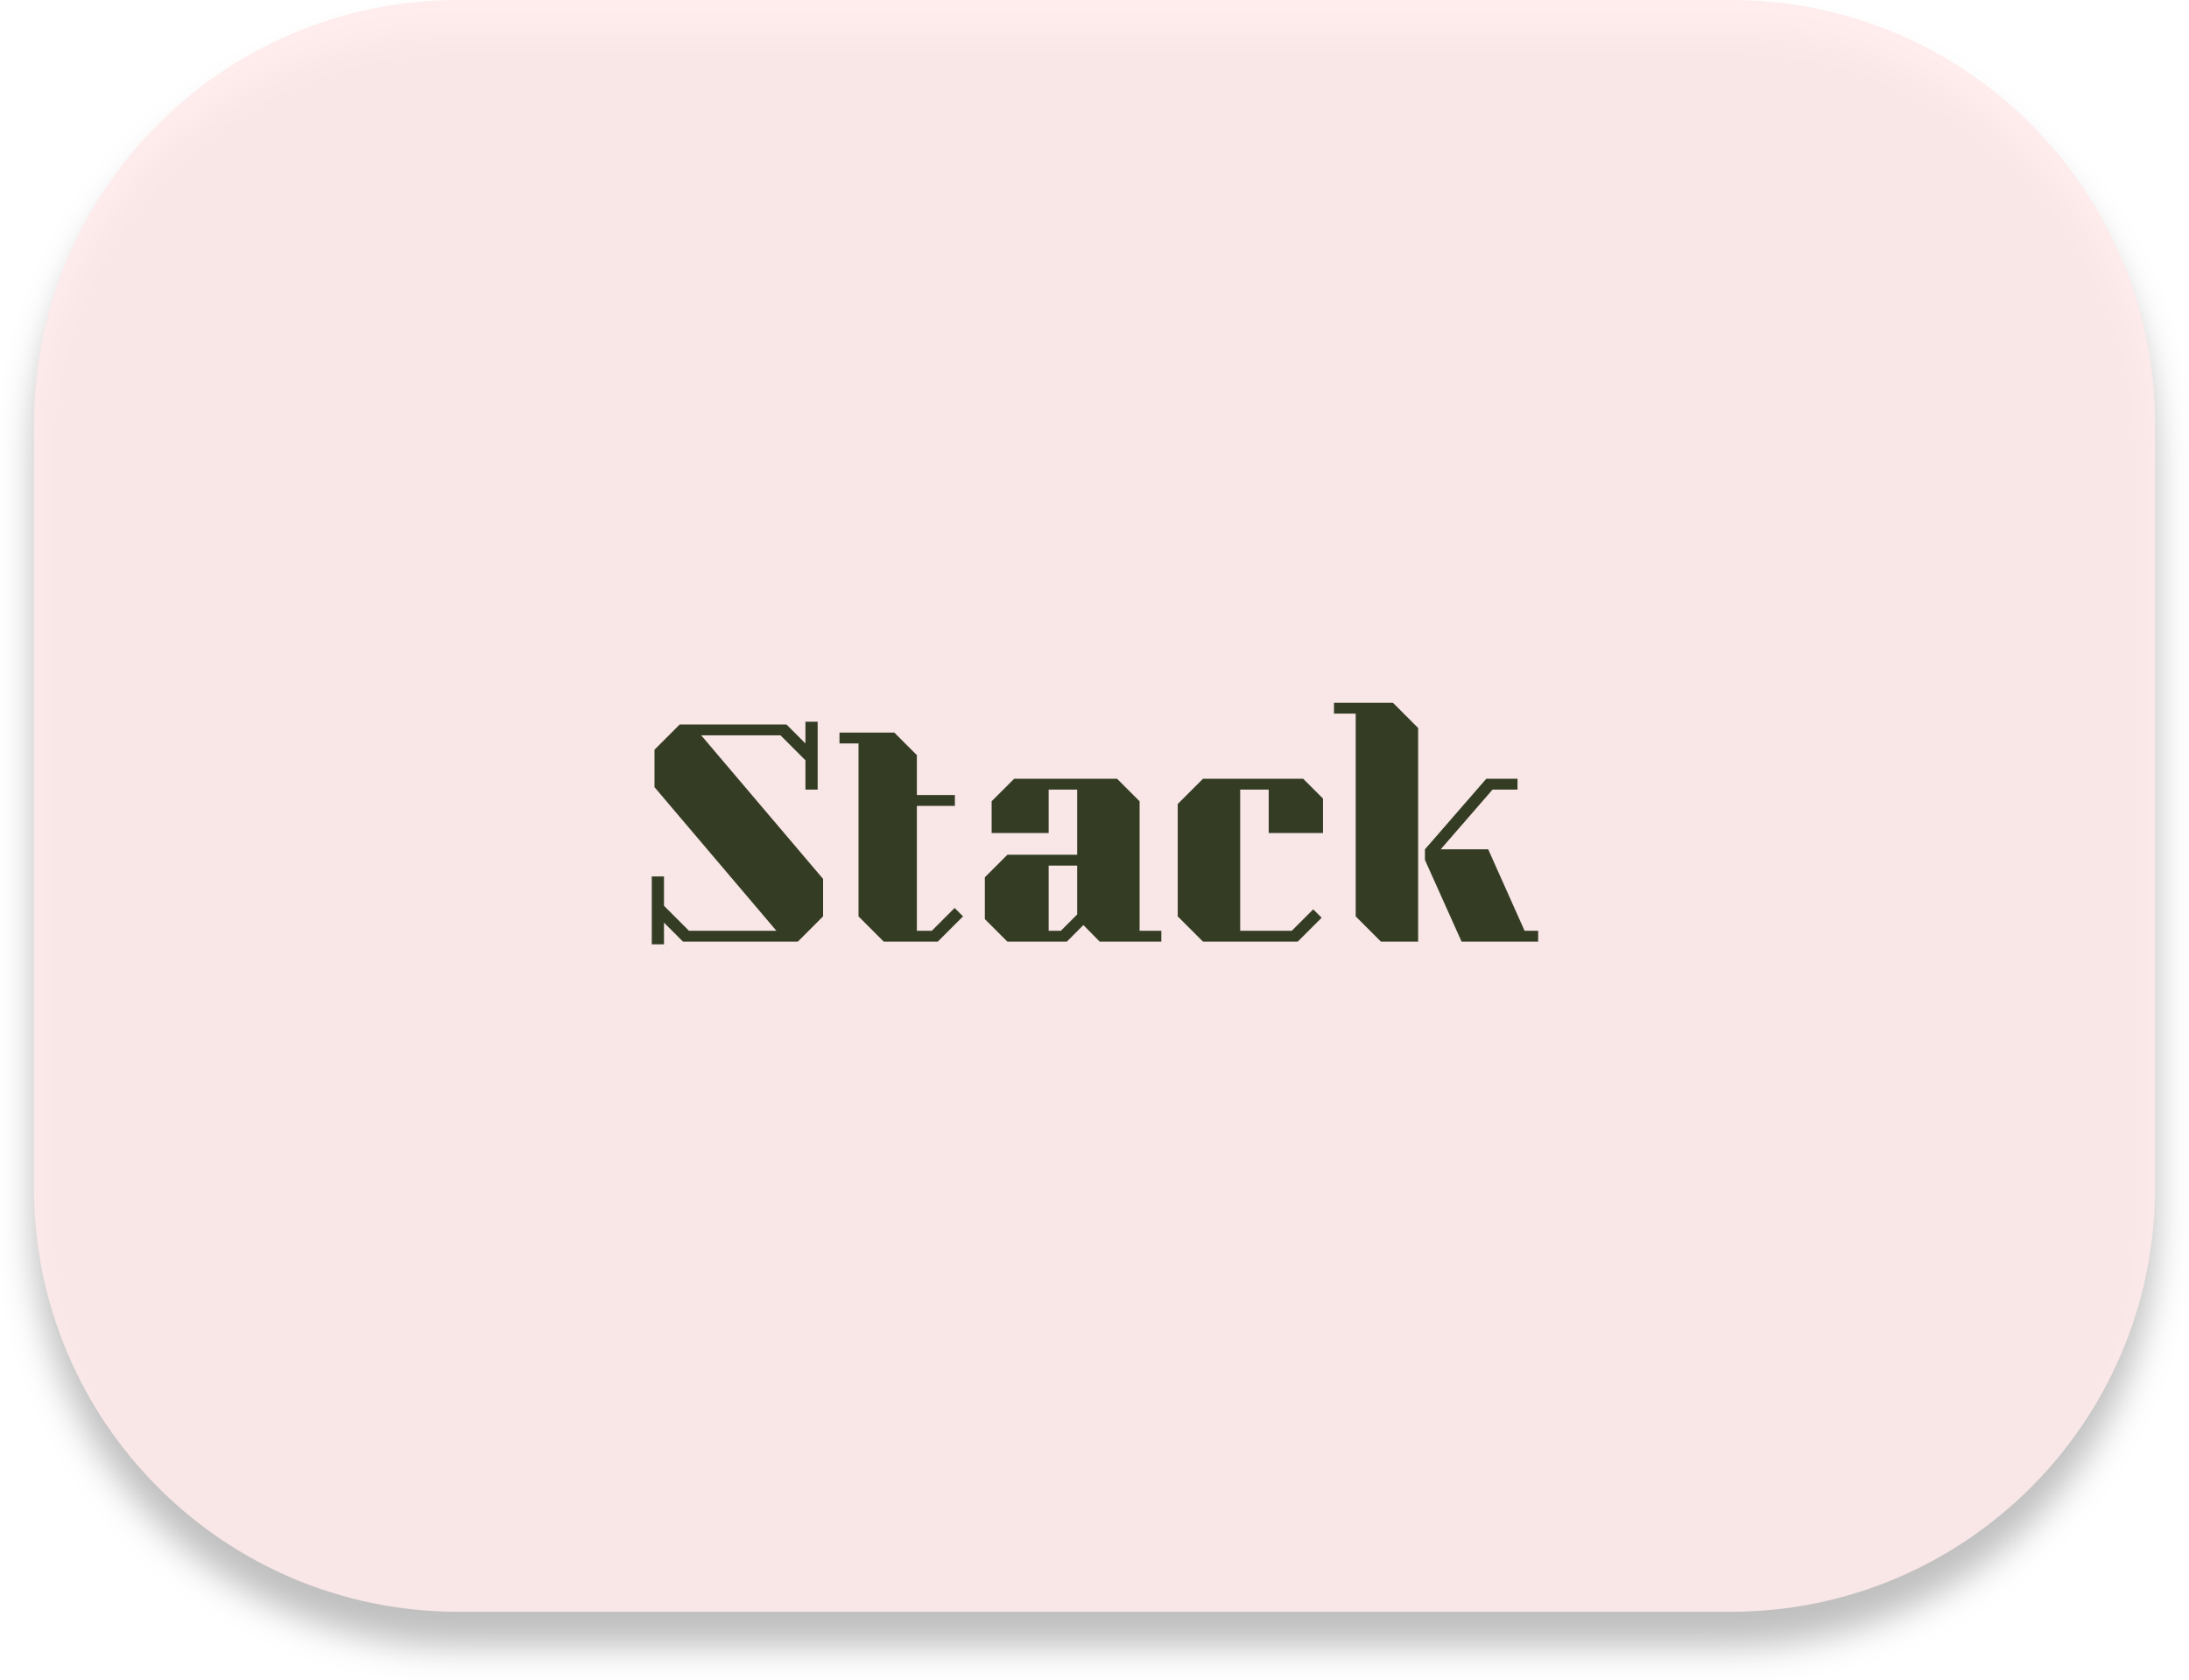
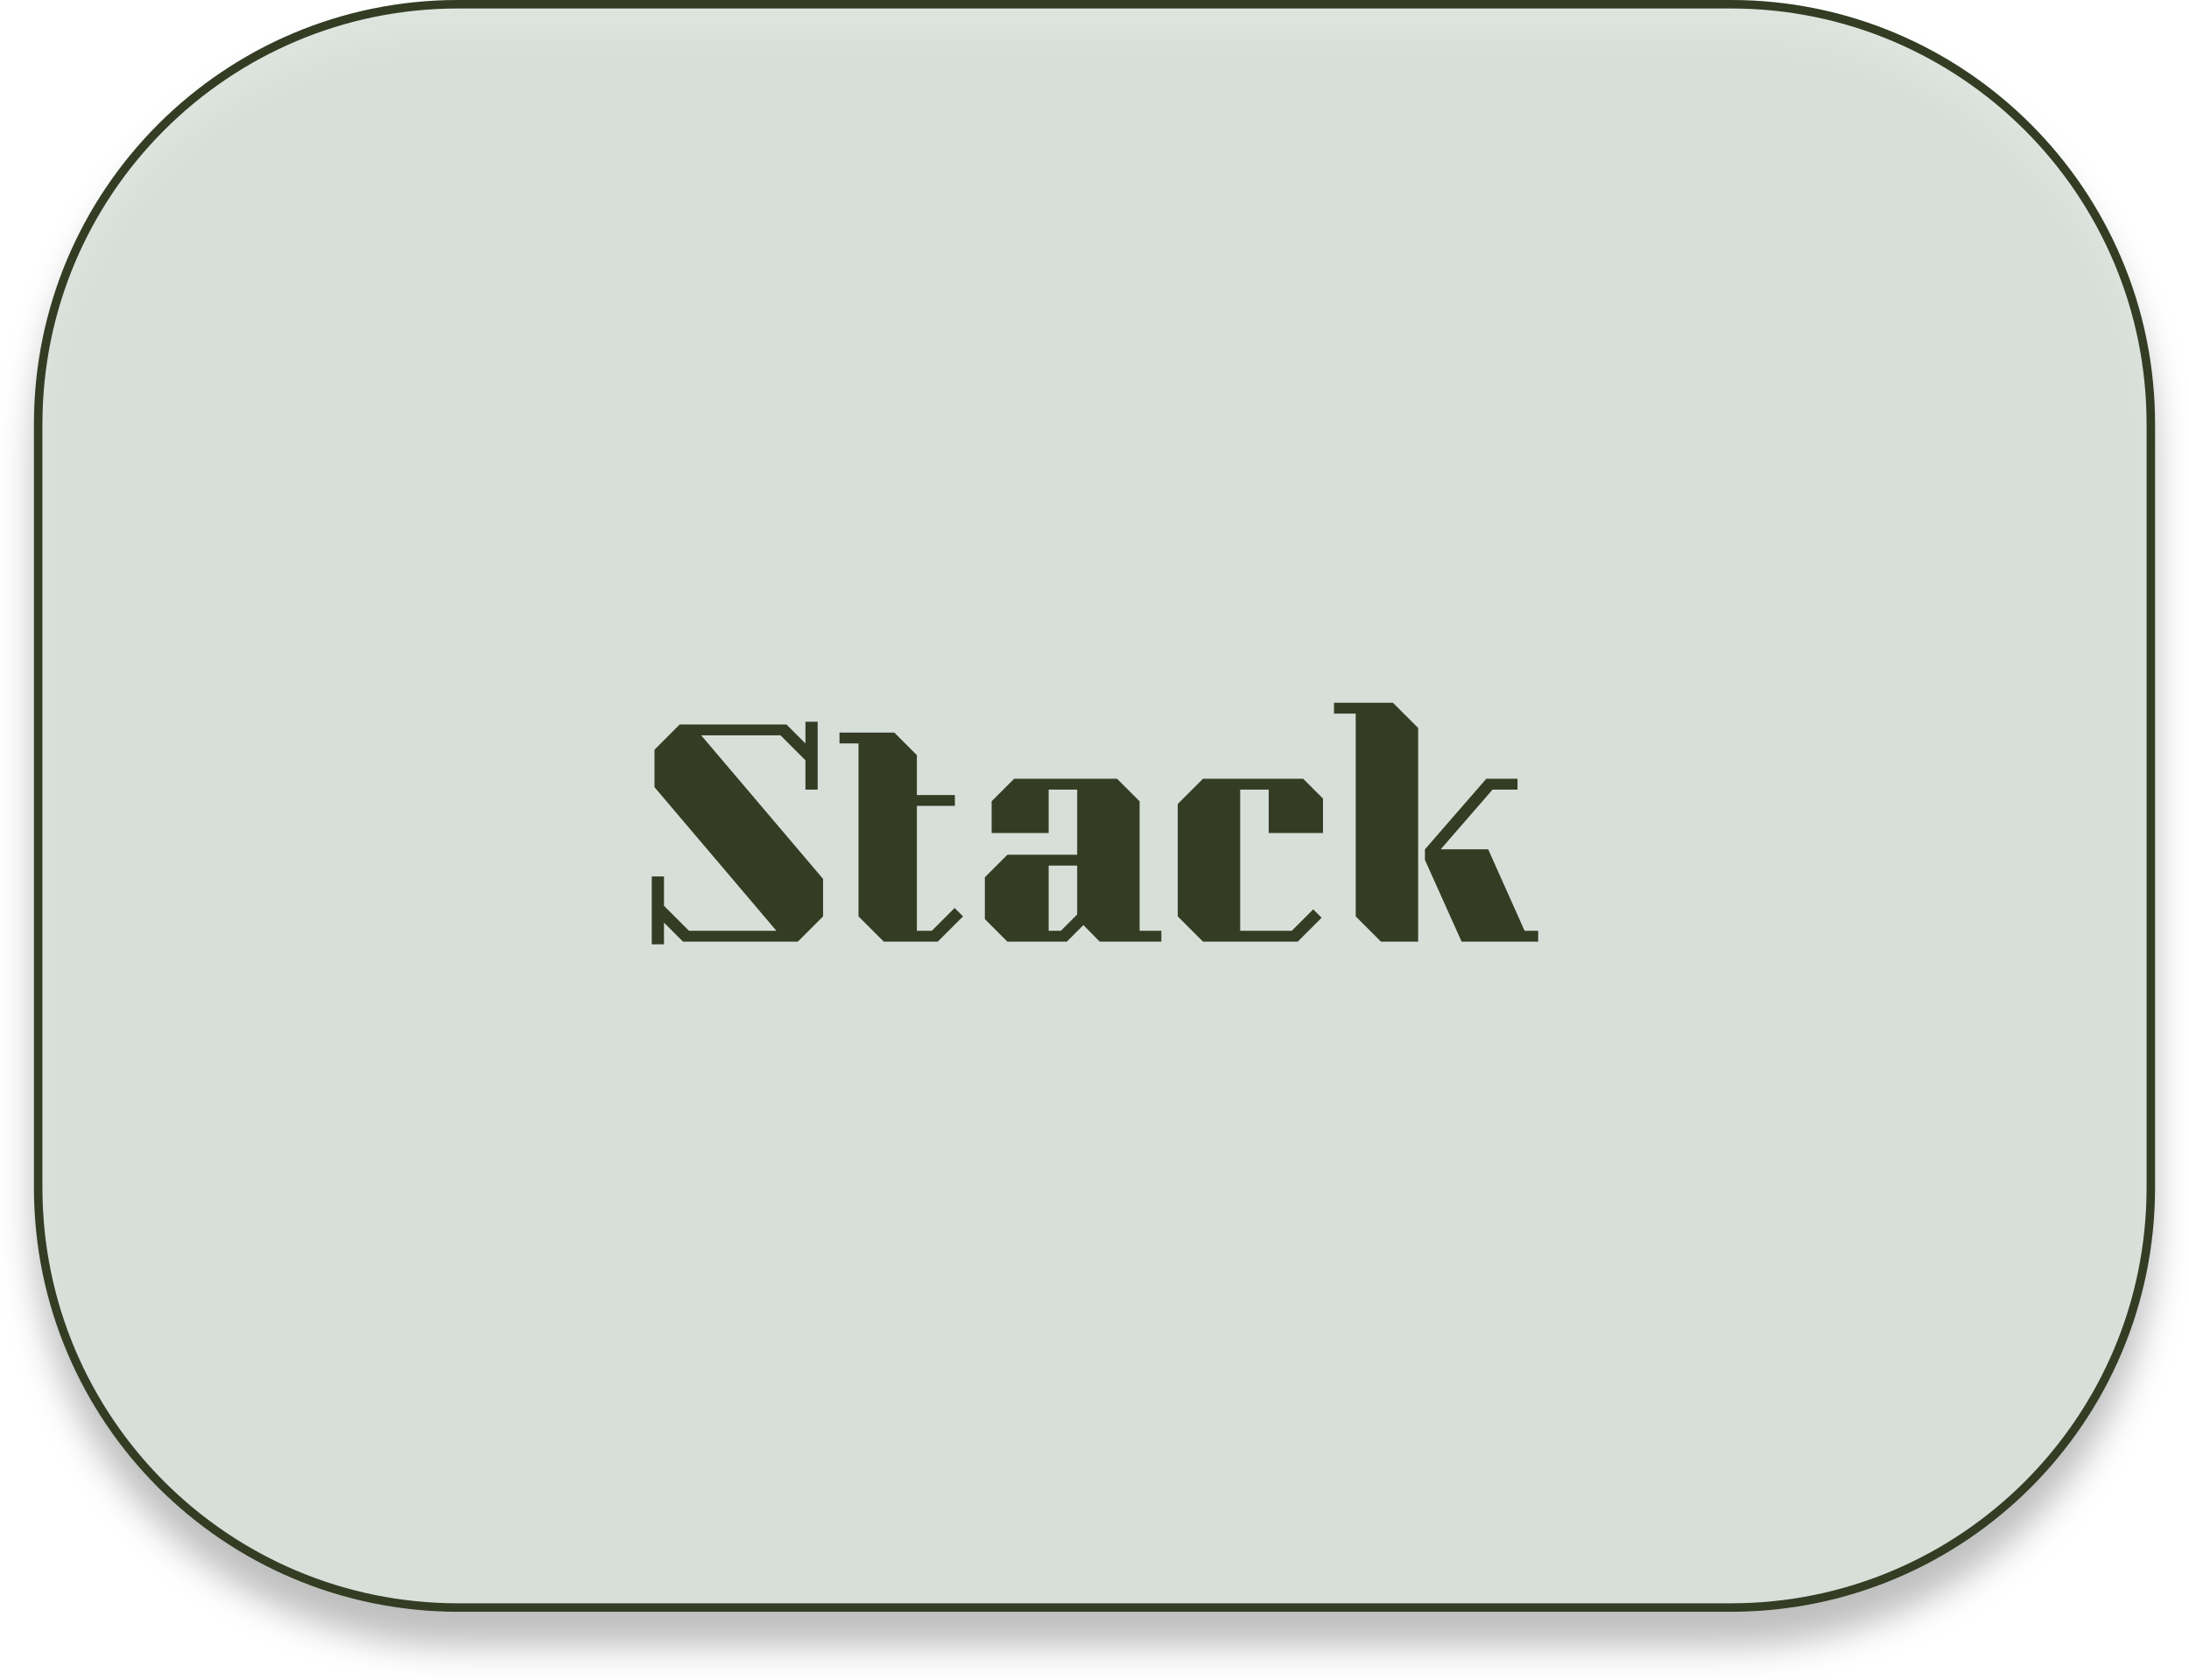
<svg xmlns="http://www.w3.org/2000/svg" width="258" height="198" viewBox="0 0 258 198" fill="none">
  <g filter="url(#filter0_d)">
-     <rect x="4" width="250" height="190" rx="50" fill="#FFEAEA" fill-opacity="0.9" />
+     <rect x="4" width="250" height="190" rx="50" fill="#DAE2DC" fill-opacity="0.9" />
+     <rect x="4.5" y="0.5" width="249" height="189" rx="49.5" stroke="#343D24" />
  </g>
  <path d="M76.819 103.32H78.259V106.776L81.203 109.72H91.507L77.139 92.792V88.376L80.115 85.4H92.691L94.931 87.64V85.08H96.371V93.08H94.931V89.624L91.987 86.68H82.643L97.011 103.608V108.024L94.035 111H80.499L78.259 108.76V111.32H76.819V103.32ZM113.505 108.024L110.529 111H104.161L101.185 108.024V87.64H98.945V86.36H105.409L108.065 89.016V93.72H112.545V95H108.065V109.72H109.825L112.513 107.032L113.505 108.024ZM118.732 111H125.74L127.692 109.048L129.612 111H136.876V109.72H134.316V94.456L131.66 91.8H119.532L116.876 94.456V98.2H123.596V93.08H126.956V100.76H118.732L116.076 103.416V108.344L118.732 111ZM123.596 102.04H126.956V107.8L125.036 109.72H123.596V102.04ZM149.531 98.2V93.08H146.171V109.72H152.251L154.779 107.192L155.771 108.184L152.955 111H141.787L138.811 108.024V94.776L141.787 91.8H153.595L155.931 94.136V98.2H149.531ZM164.17 82.84L167.146 85.816V111H162.762L159.786 108.024V84.12H157.226V82.84H164.17ZM181.29 109.72V111H172.266L167.946 101.368V100.12L175.178 91.8H178.858V93.08H175.914L169.802 100.12H175.402L179.69 109.72H181.29Z" fill="#343D24" />
  <defs>
    <filter id="filter0_d" x="0" y="0" width="258" height="198" filterUnits="userSpaceOnUse" color-interpolation-filters="sRGB">
      <feFlood flood-opacity="0" result="BackgroundImageFix" />
      <feColorMatrix in="SourceAlpha" type="matrix" values="0 0 0 0 0 0 0 0 0 0 0 0 0 0 0 0 0 0 127 0" />
      <feOffset dy="4" />
      <feGaussianBlur stdDeviation="2" />
      <feColorMatrix type="matrix" values="0 0 0 0 0 0 0 0 0 0 0 0 0 0 0 0 0 0 0.25 0" />
      <feBlend mode="normal" in2="BackgroundImageFix" result="effect1_dropShadow" />
      <feBlend mode="normal" in="SourceGraphic" in2="effect1_dropShadow" result="shape" />
    </filter>
  </defs>
</svg>
